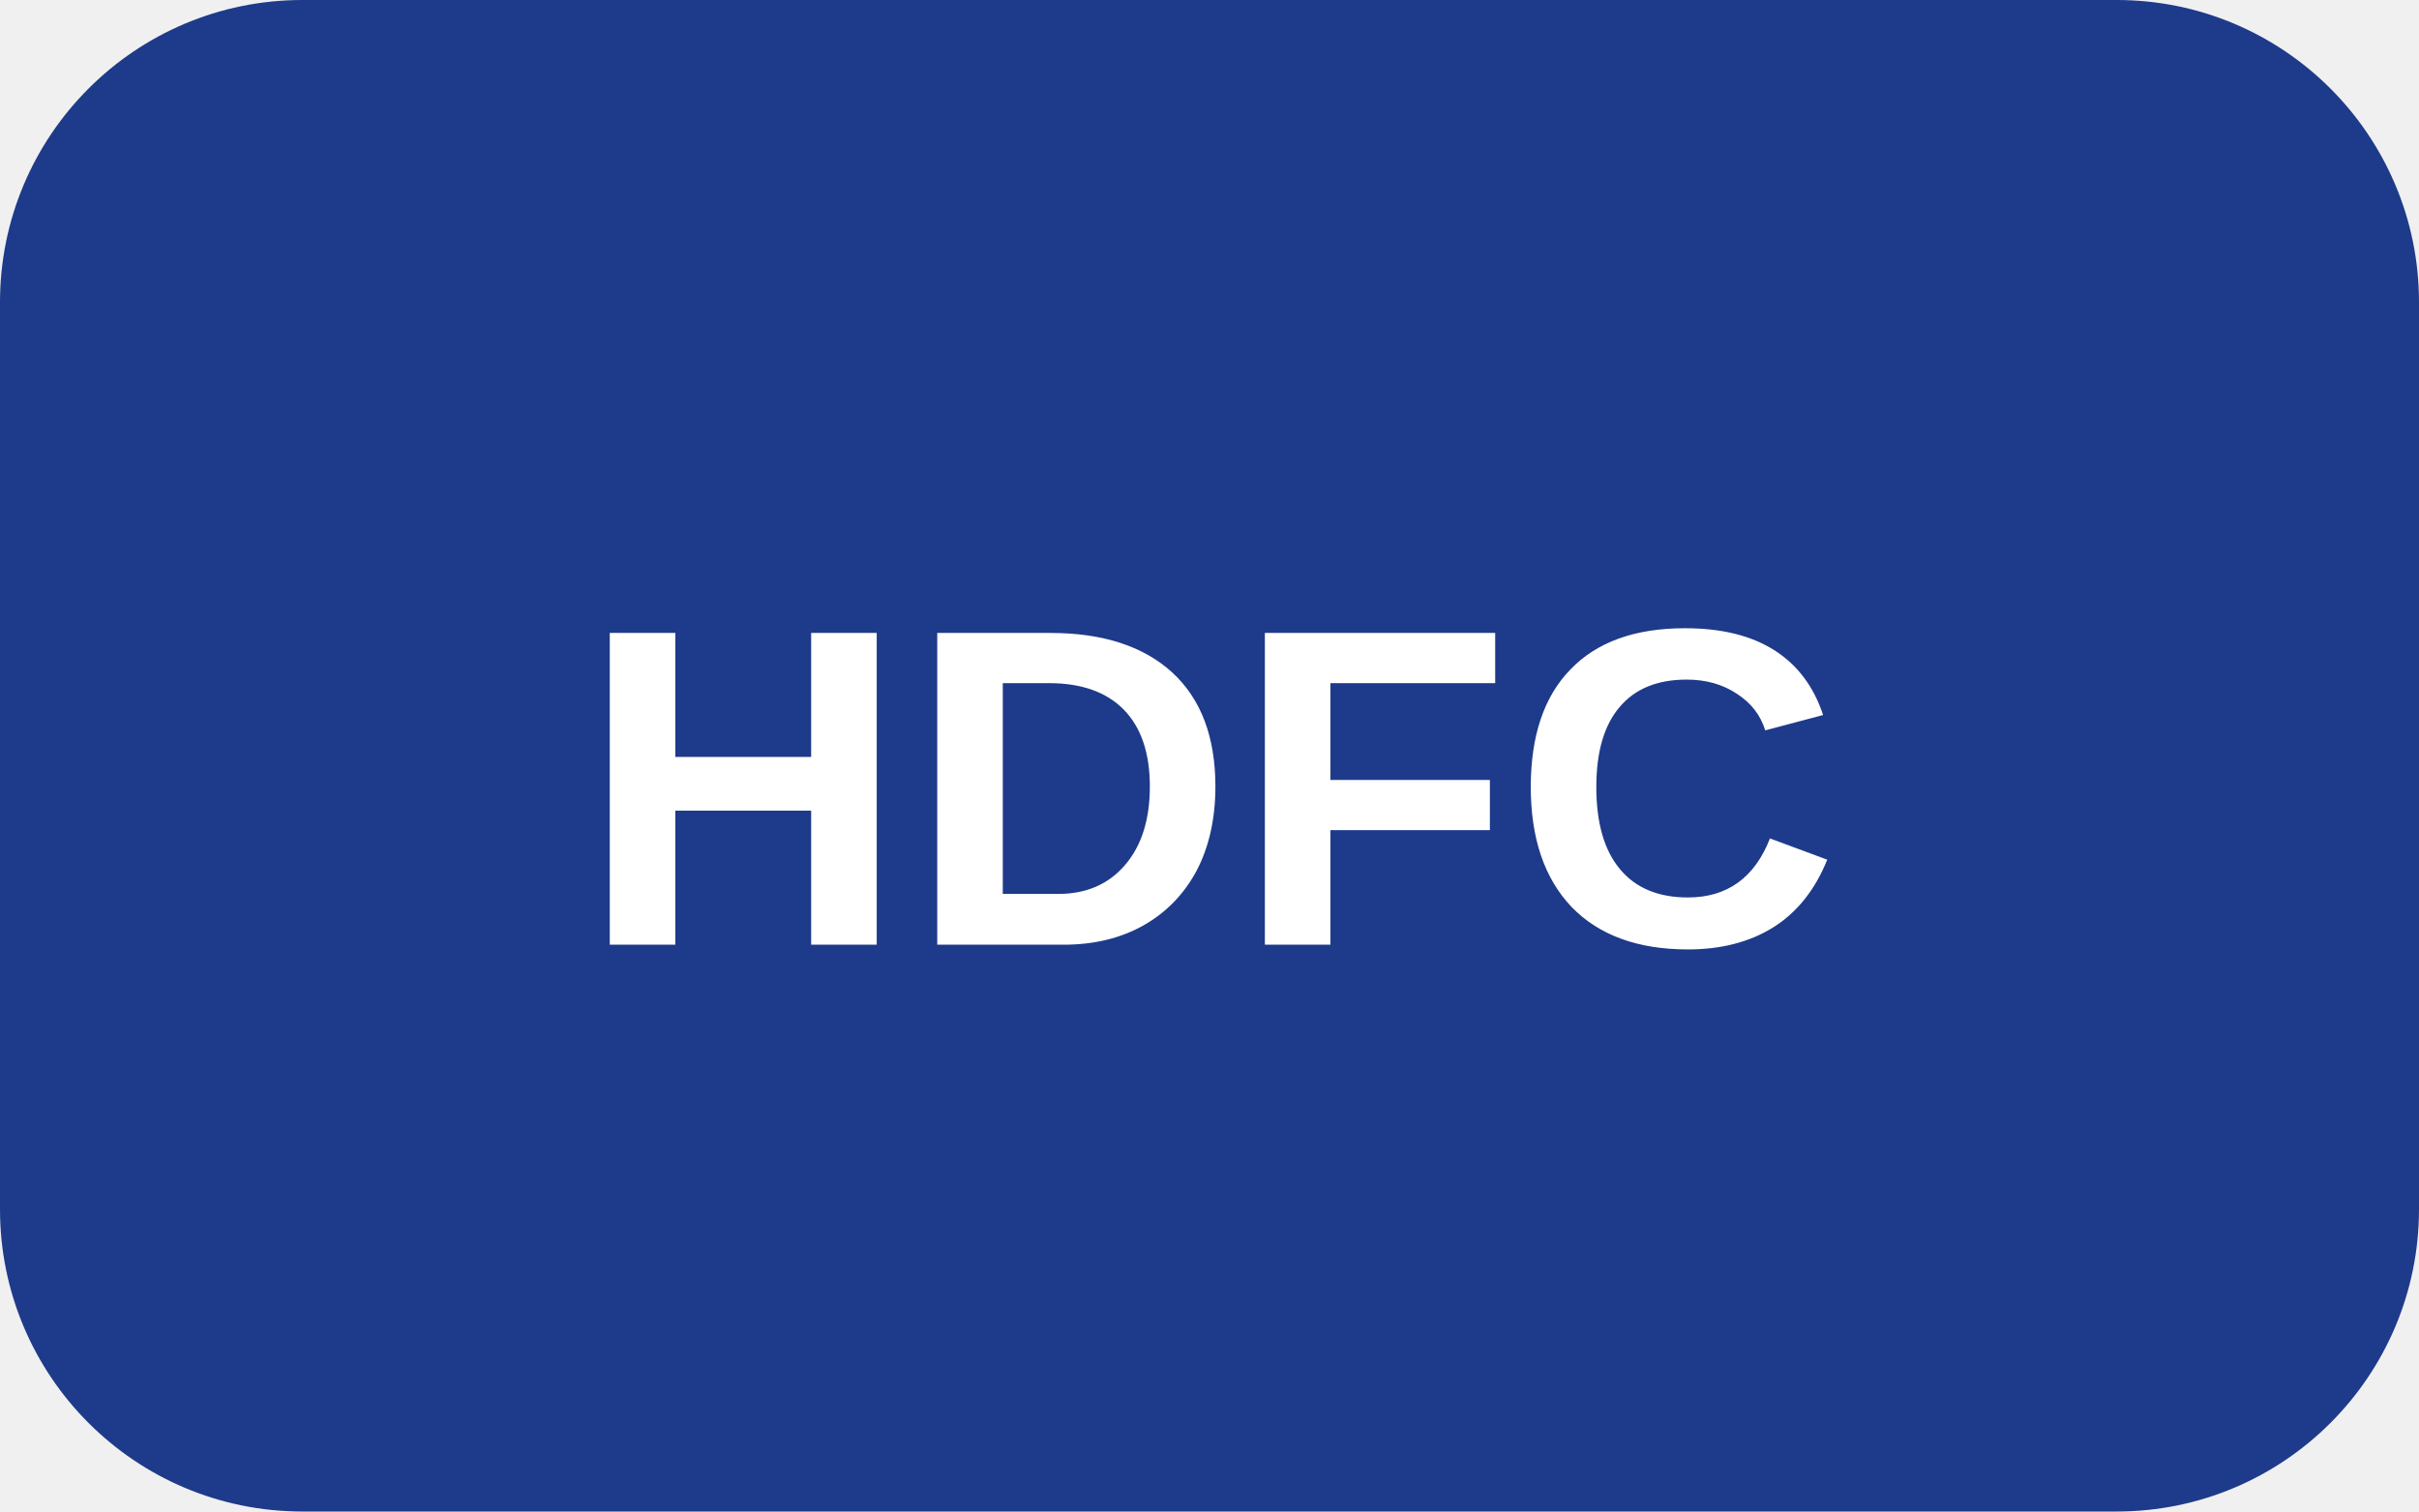
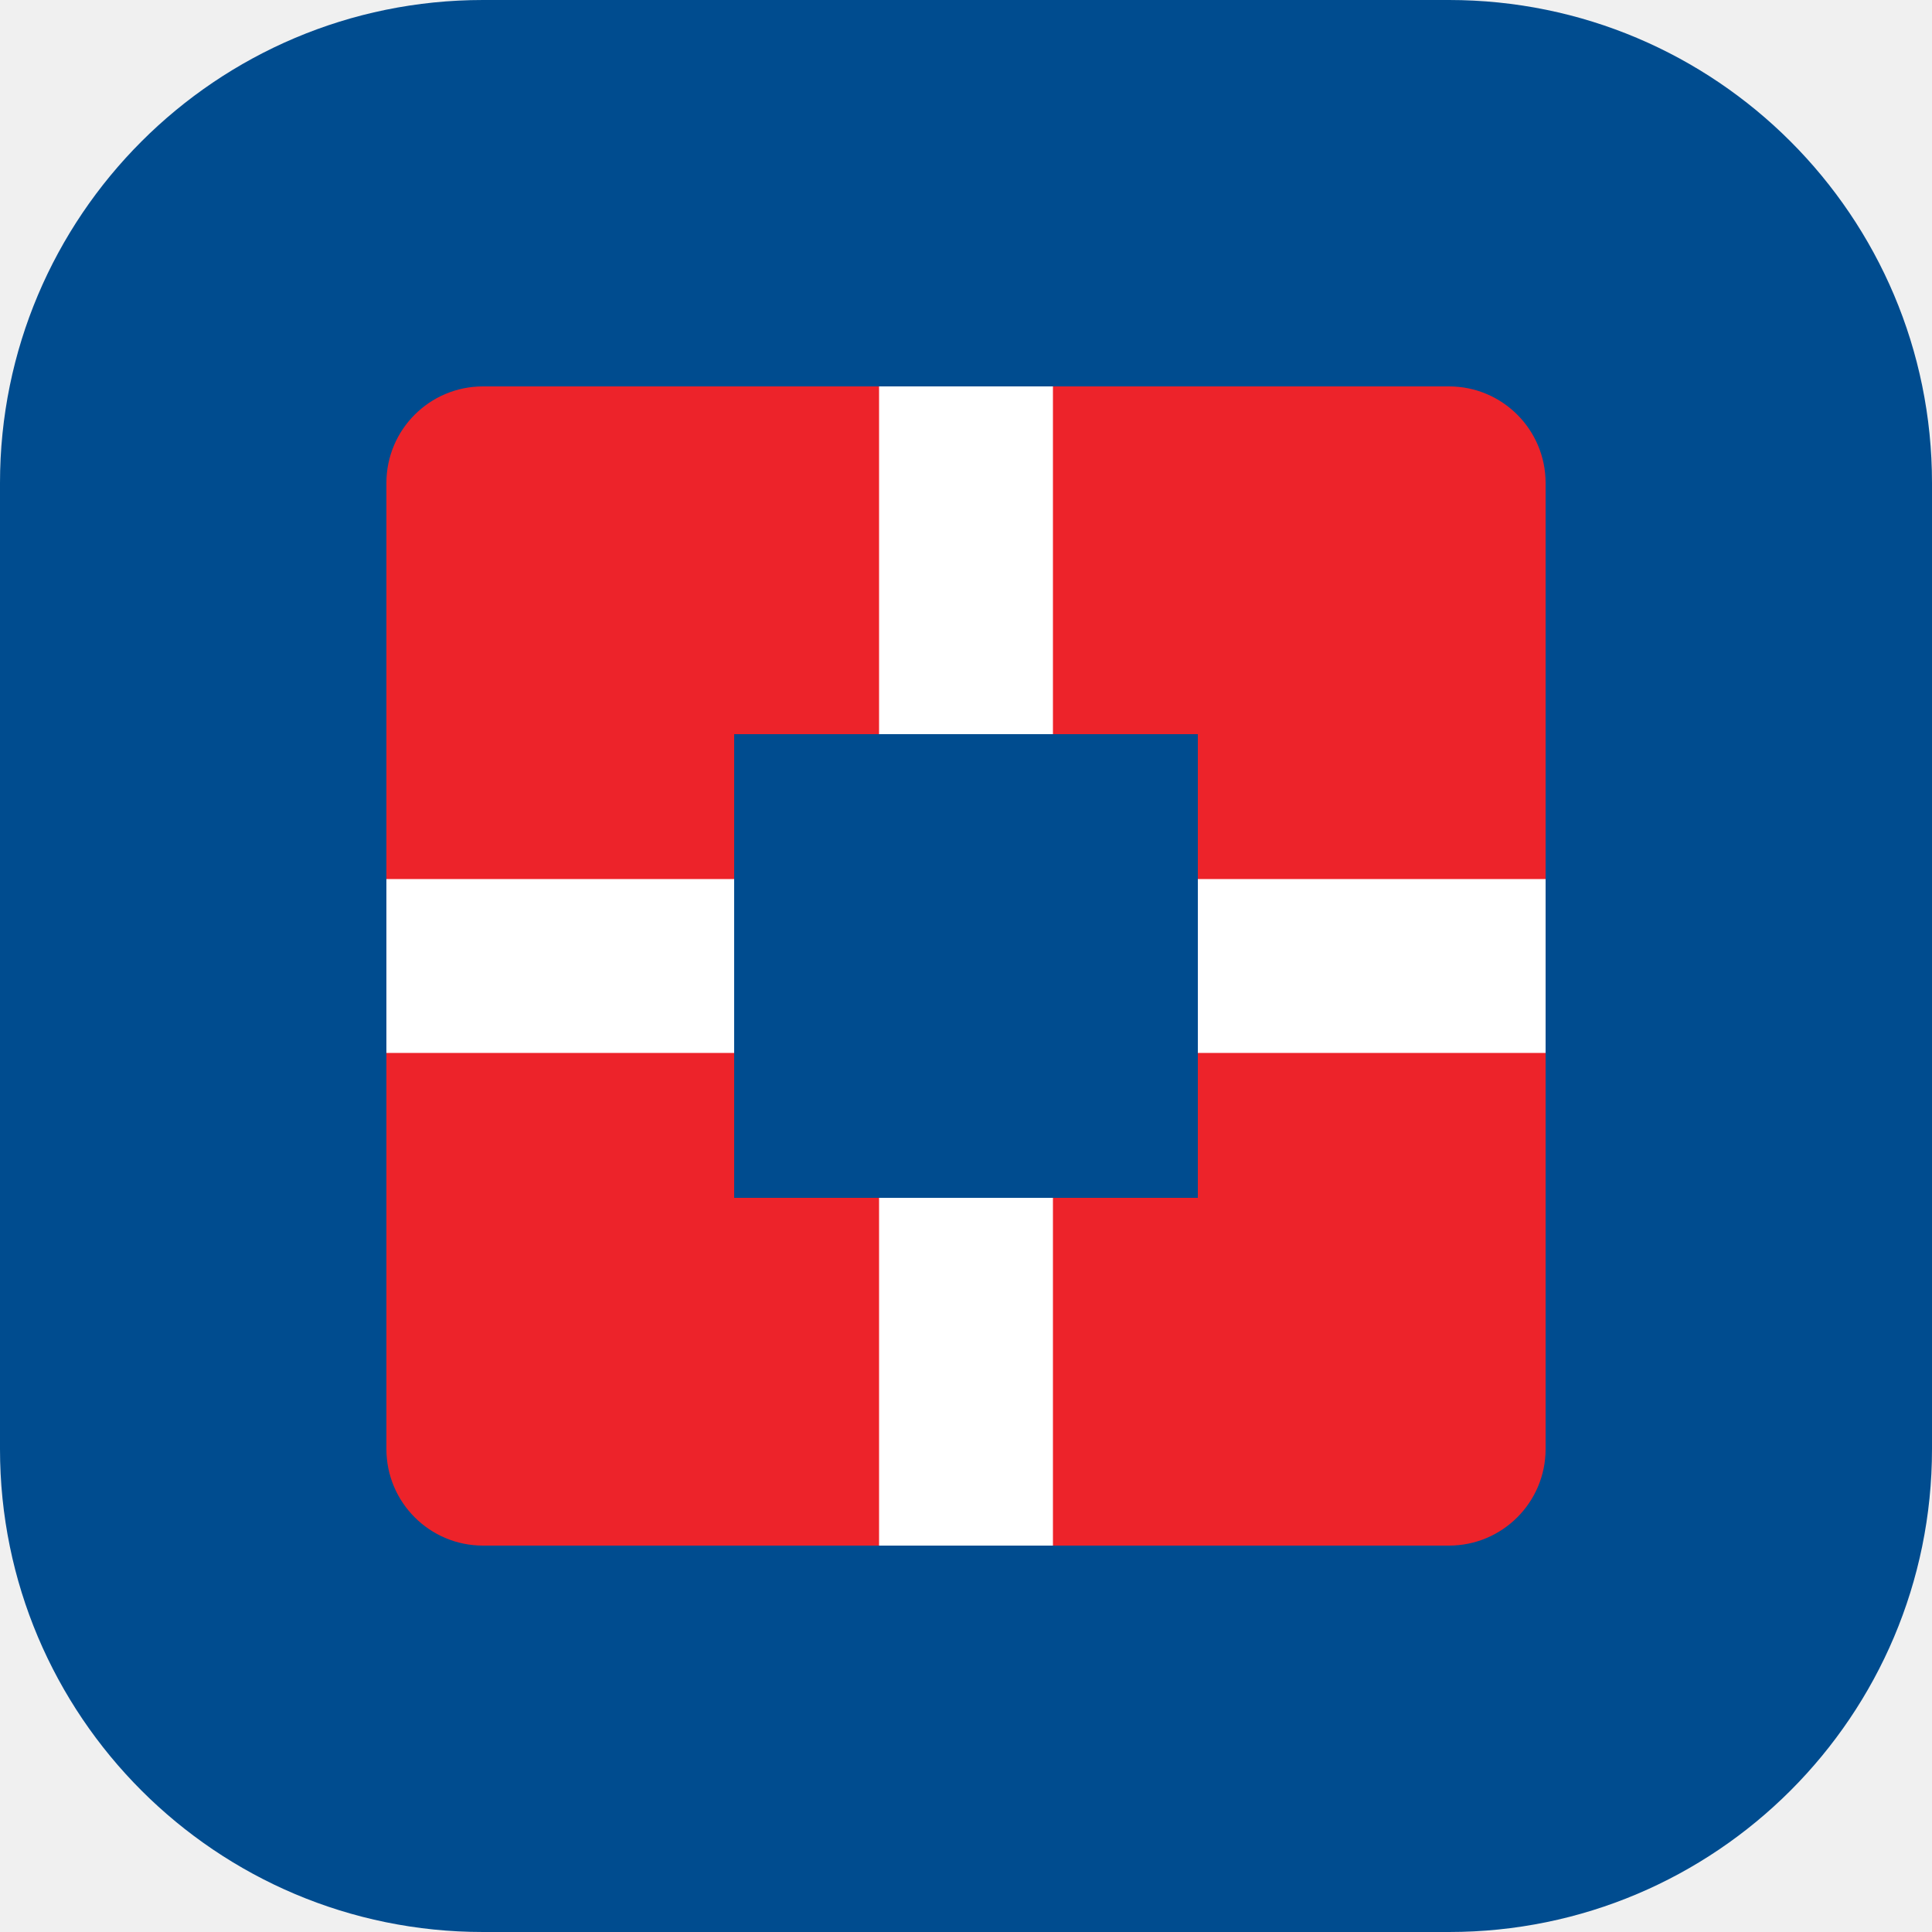
- <svg xmlns="http://www.w3.org/2000/svg" viewBox="0 0 64 40" width="64" height="40">
-   <rect width="64" height="40" rx="8" fill="#1E3A8A" />
-   <text x="32" y="25" text-anchor="middle" font-family="Plus Jakarta Sans, Arial, sans-serif" font-size="12" font-weight="800" fill="#FFFFFF">HDFC</text>
+ <svg xmlns="http://www.w3.org/2000/svg" viewBox="0 0 40 40" width="40" height="40">
+   <rect width="40" height="40" rx="10" fill="#004C8F" />
+   <rect x="8" y="8" width="24" height="24" rx="2" fill="#ED232A" />
+   <rect x="18.2" y="8" width="3.6" height="24" fill="#FFFFFF" />
+   <rect x="8" y="18.2" width="24" height="3.6" fill="#FFFFFF" />
+   <rect x="15.2" y="15.2" width="9.6" height="9.6" fill="#004C8F" />
</svg>
